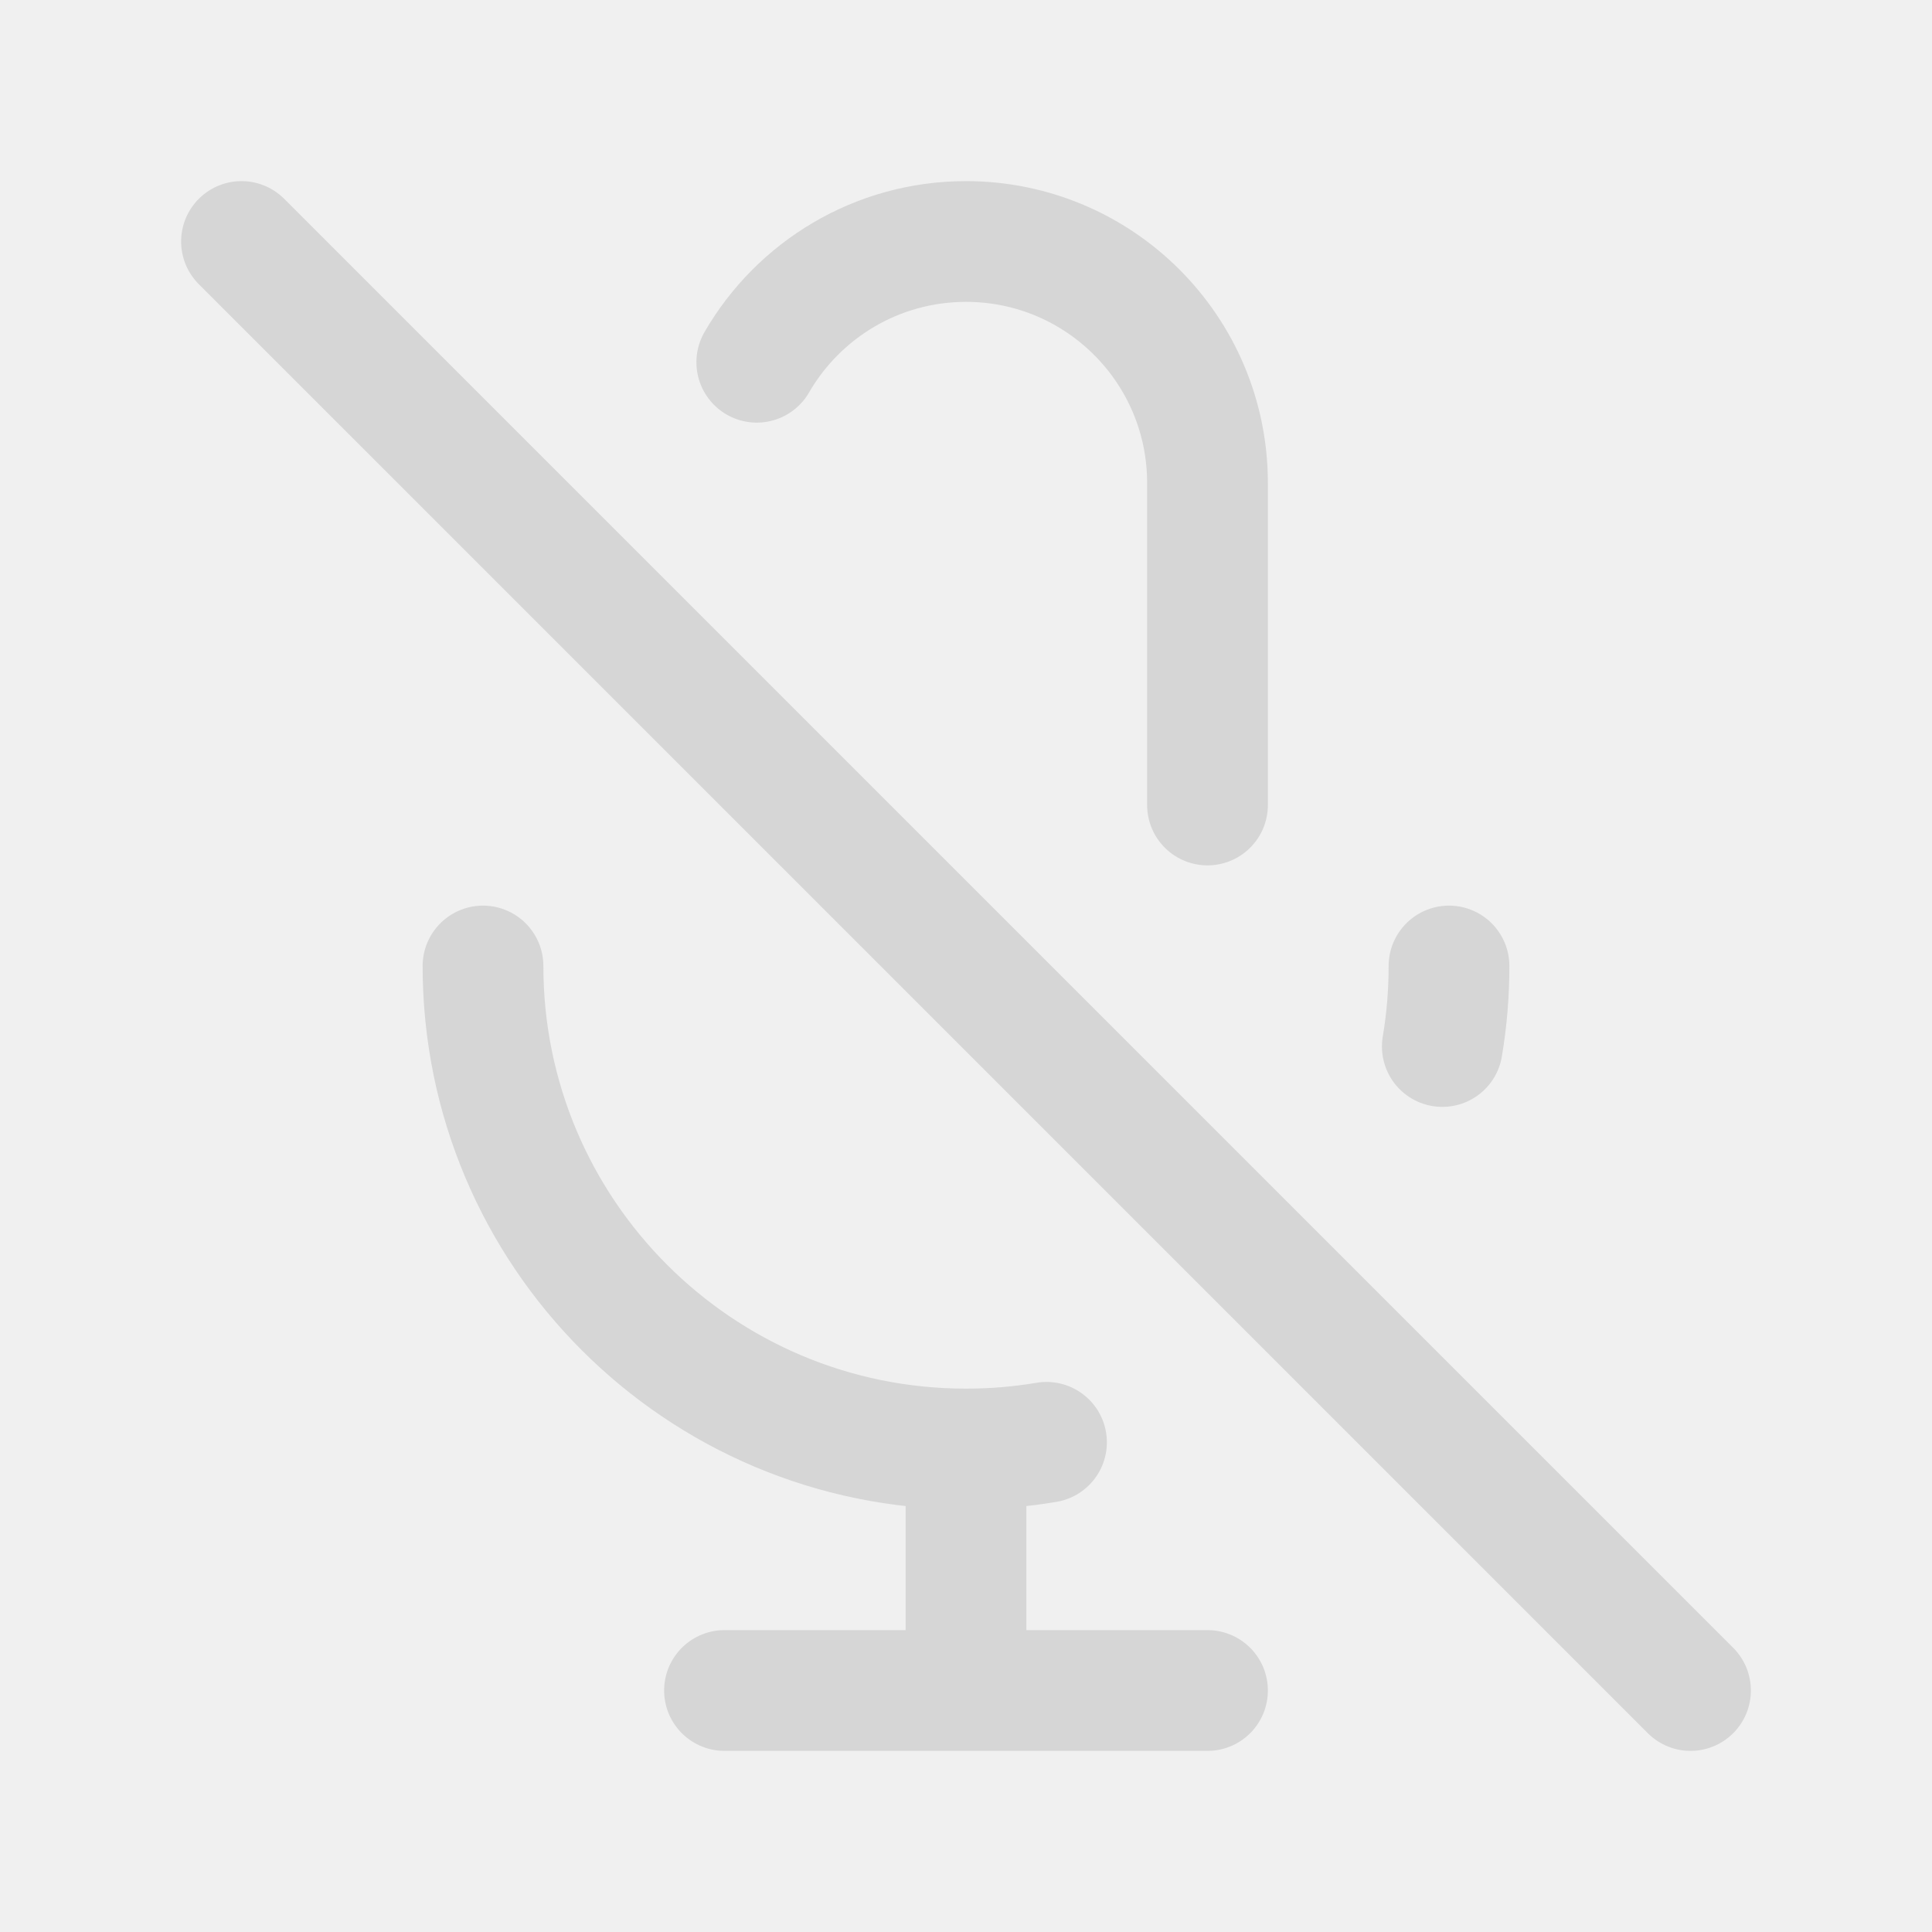
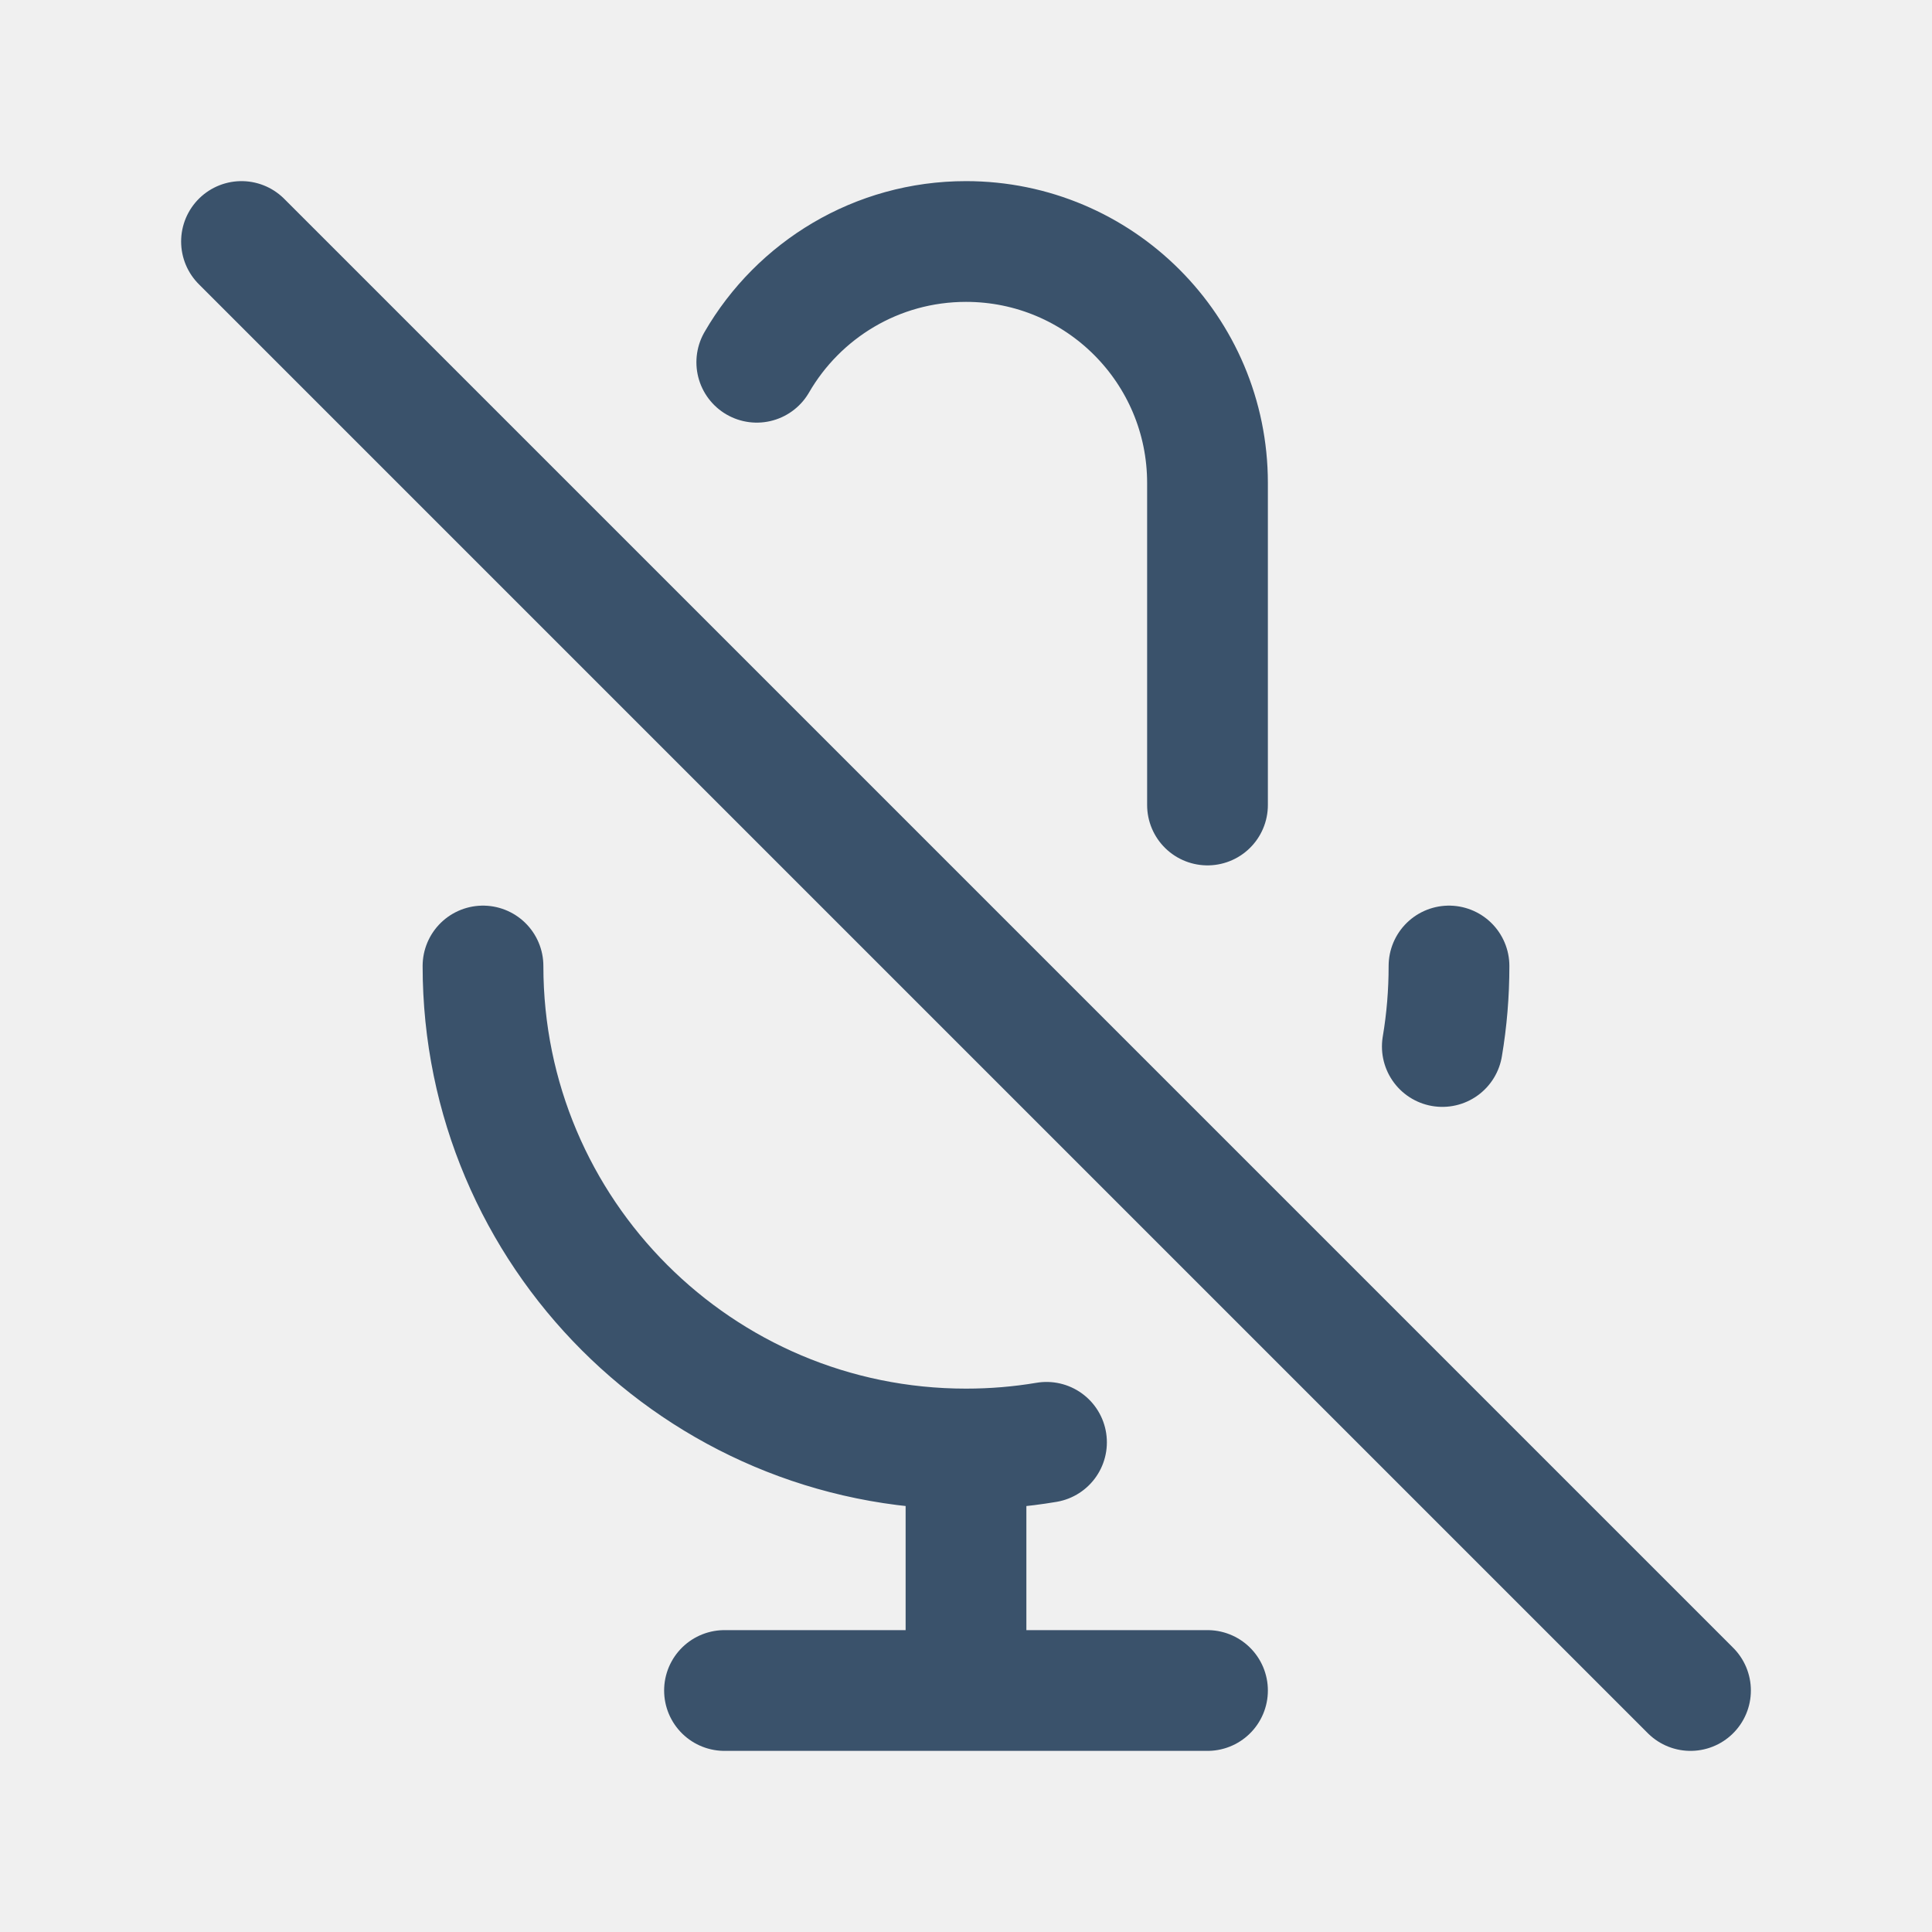
<svg width="120px" height="120px" viewBox="0 0 24 24" fill="none">
  <g id="bgCarrier" stroke-width="0" />
  <g id="tracerCarrier" stroke-linecap="round" stroke-linejoin="round" />
  <g id="iconCarrier">
-     <path d="M9.401 4.5C9.92 3.603 10.89 3 12 3C13.657 3 15 4.343 15 6V10M18 12C18 12.341 17.972 12.675 17.917 13M3 3L21 21M12 18C8.686 18 6 15.314 6 12M12 18C12.341 18 12.675 17.972 13 17.917M12 18V21M12 21H15M12 21H9" stroke="#D6D6D6" stroke-width="1.5" stroke-linecap="round" stroke-linejoin="round" style="--darkreader-inline-stroke: #ffffff;" data-darkreader-inline-stroke="" />
+     <path d="M9.401 4.5C9.92 3.603 10.89 3 12 3C13.657 3 15 4.343 15 6V10M18 12C18 12.341 17.972 12.675 17.917 13M3 3L21 21M12 18C8.686 18 6 15.314 6 12M12 18C12.341 18 12.675 17.972 13 17.917M12 18V21M12 21H15M12 21H9" stroke="#3A526B" stroke-width="1.5" stroke-linecap="round" stroke-linejoin="round" style="--darkreader-inline-stroke: #ffffff;" data-darkreader-inline-stroke="" />
  </g>
</svg>
